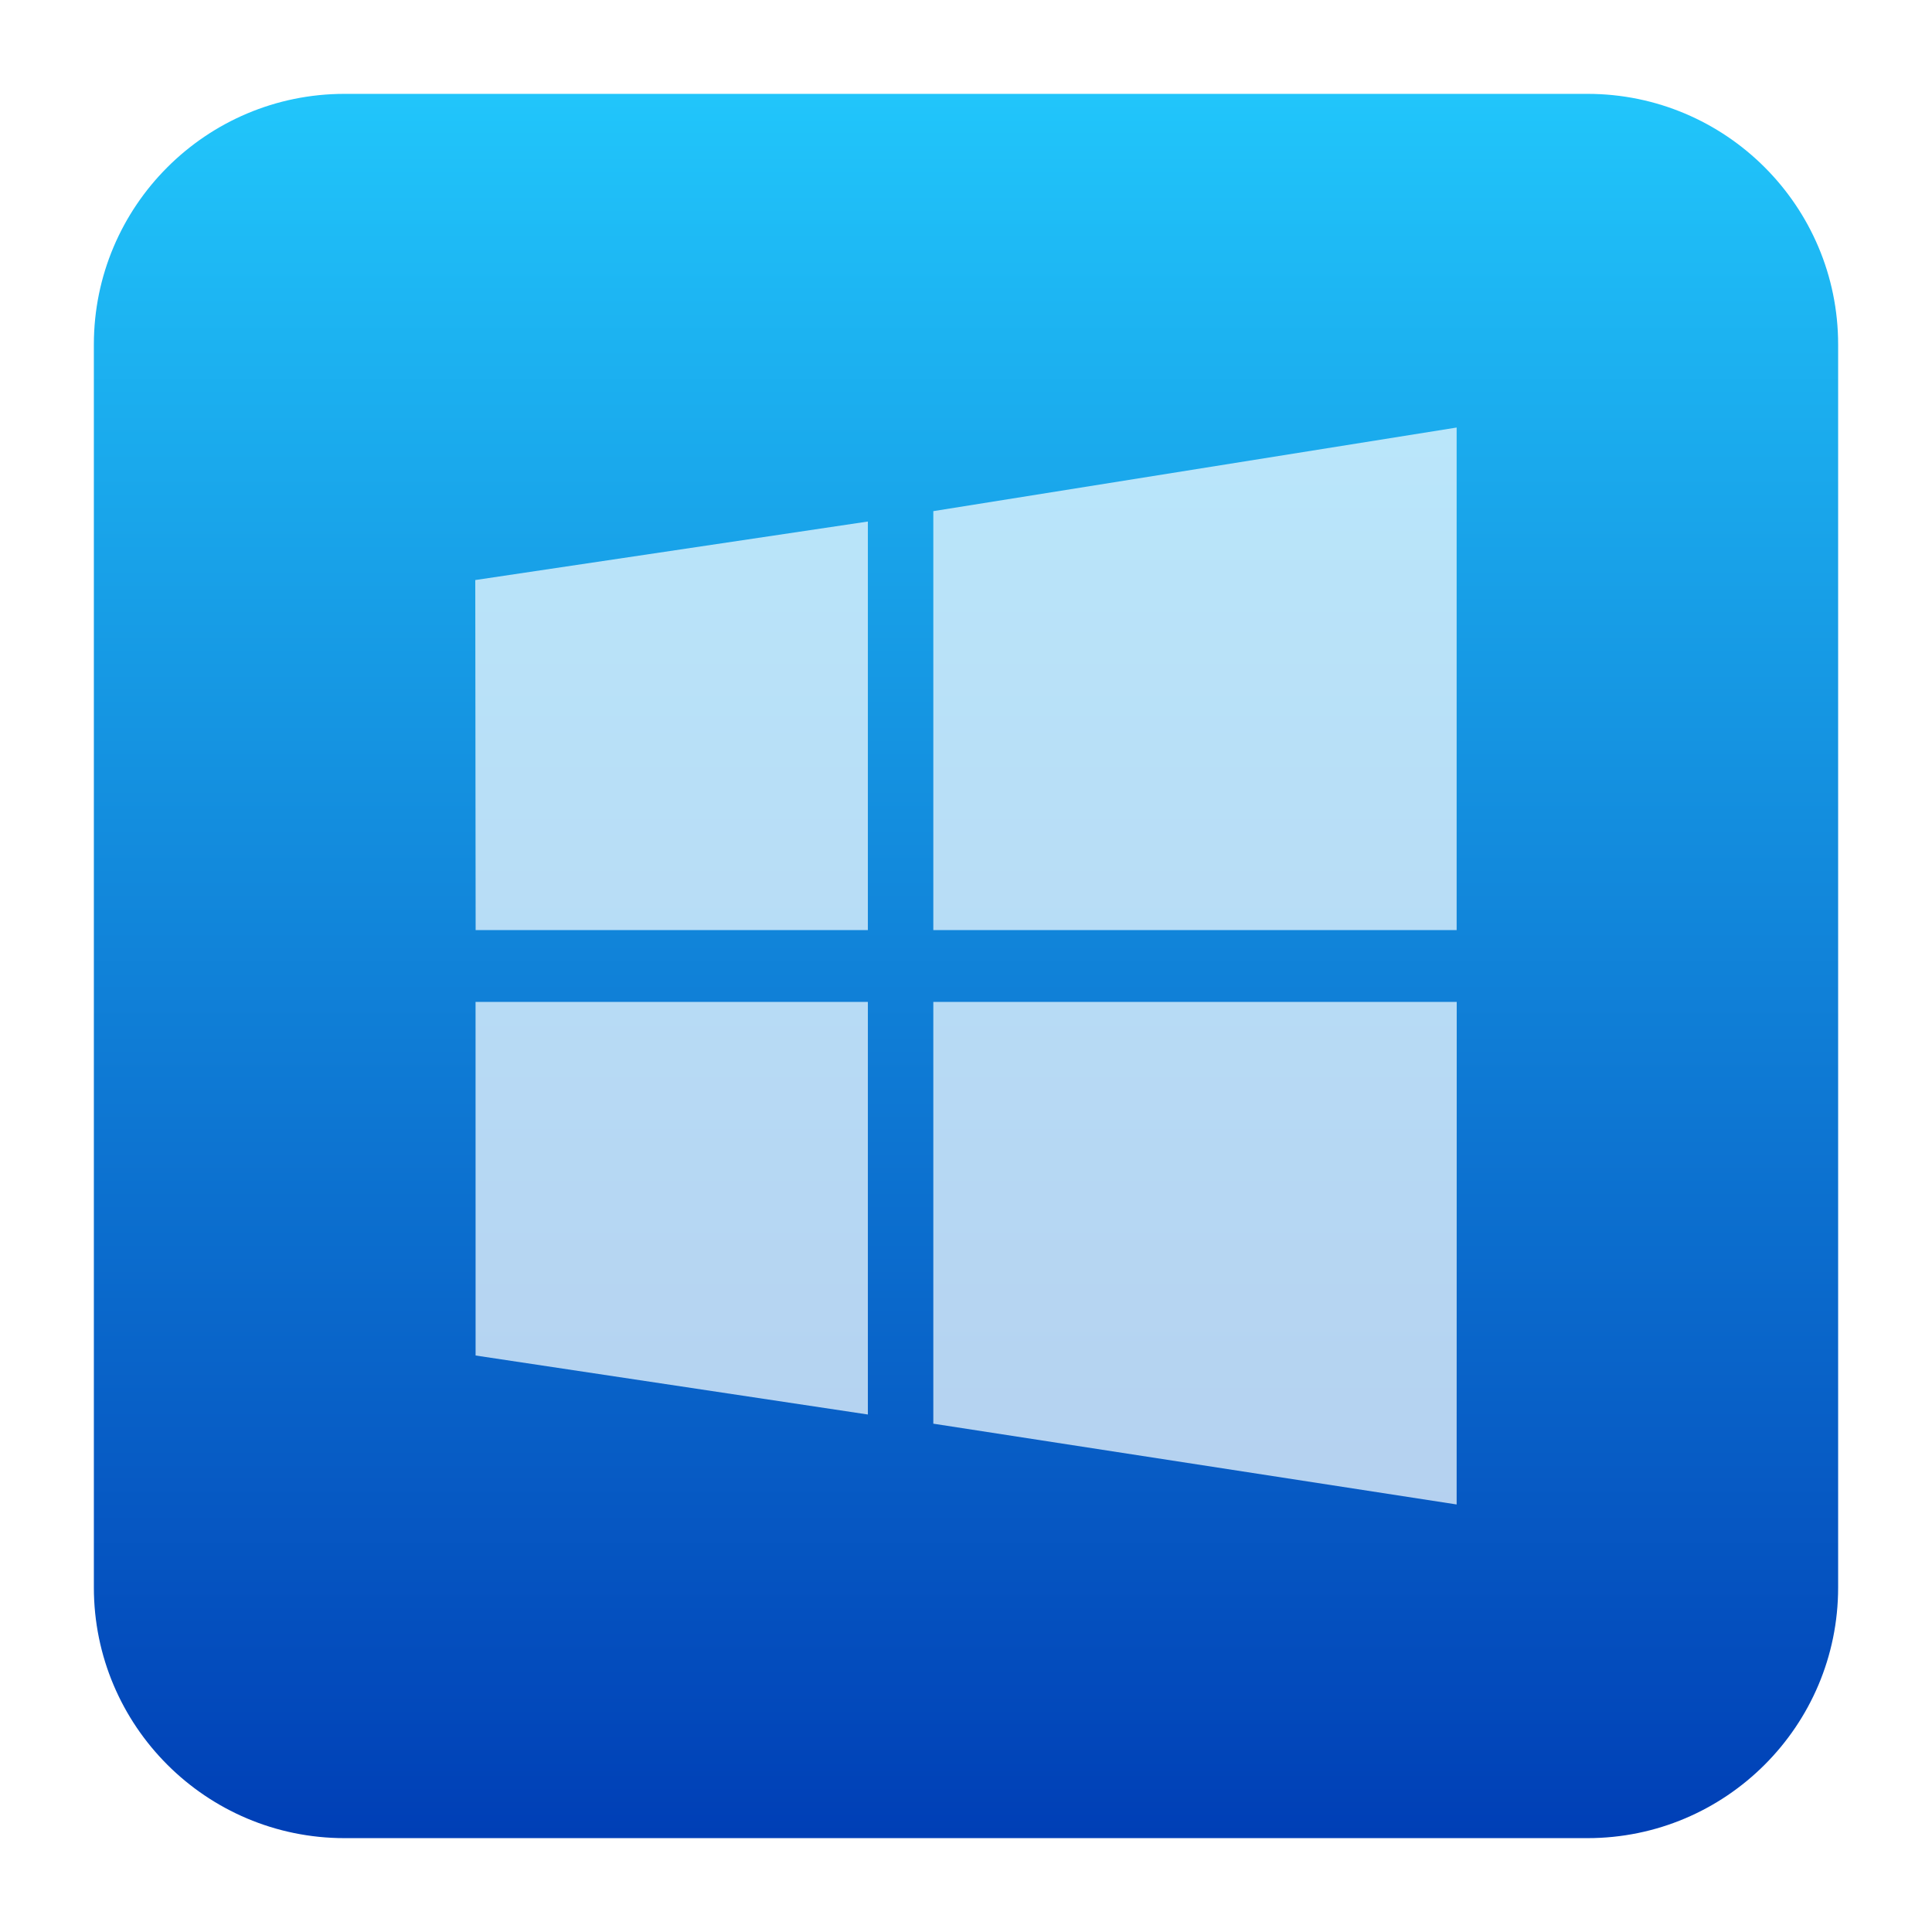
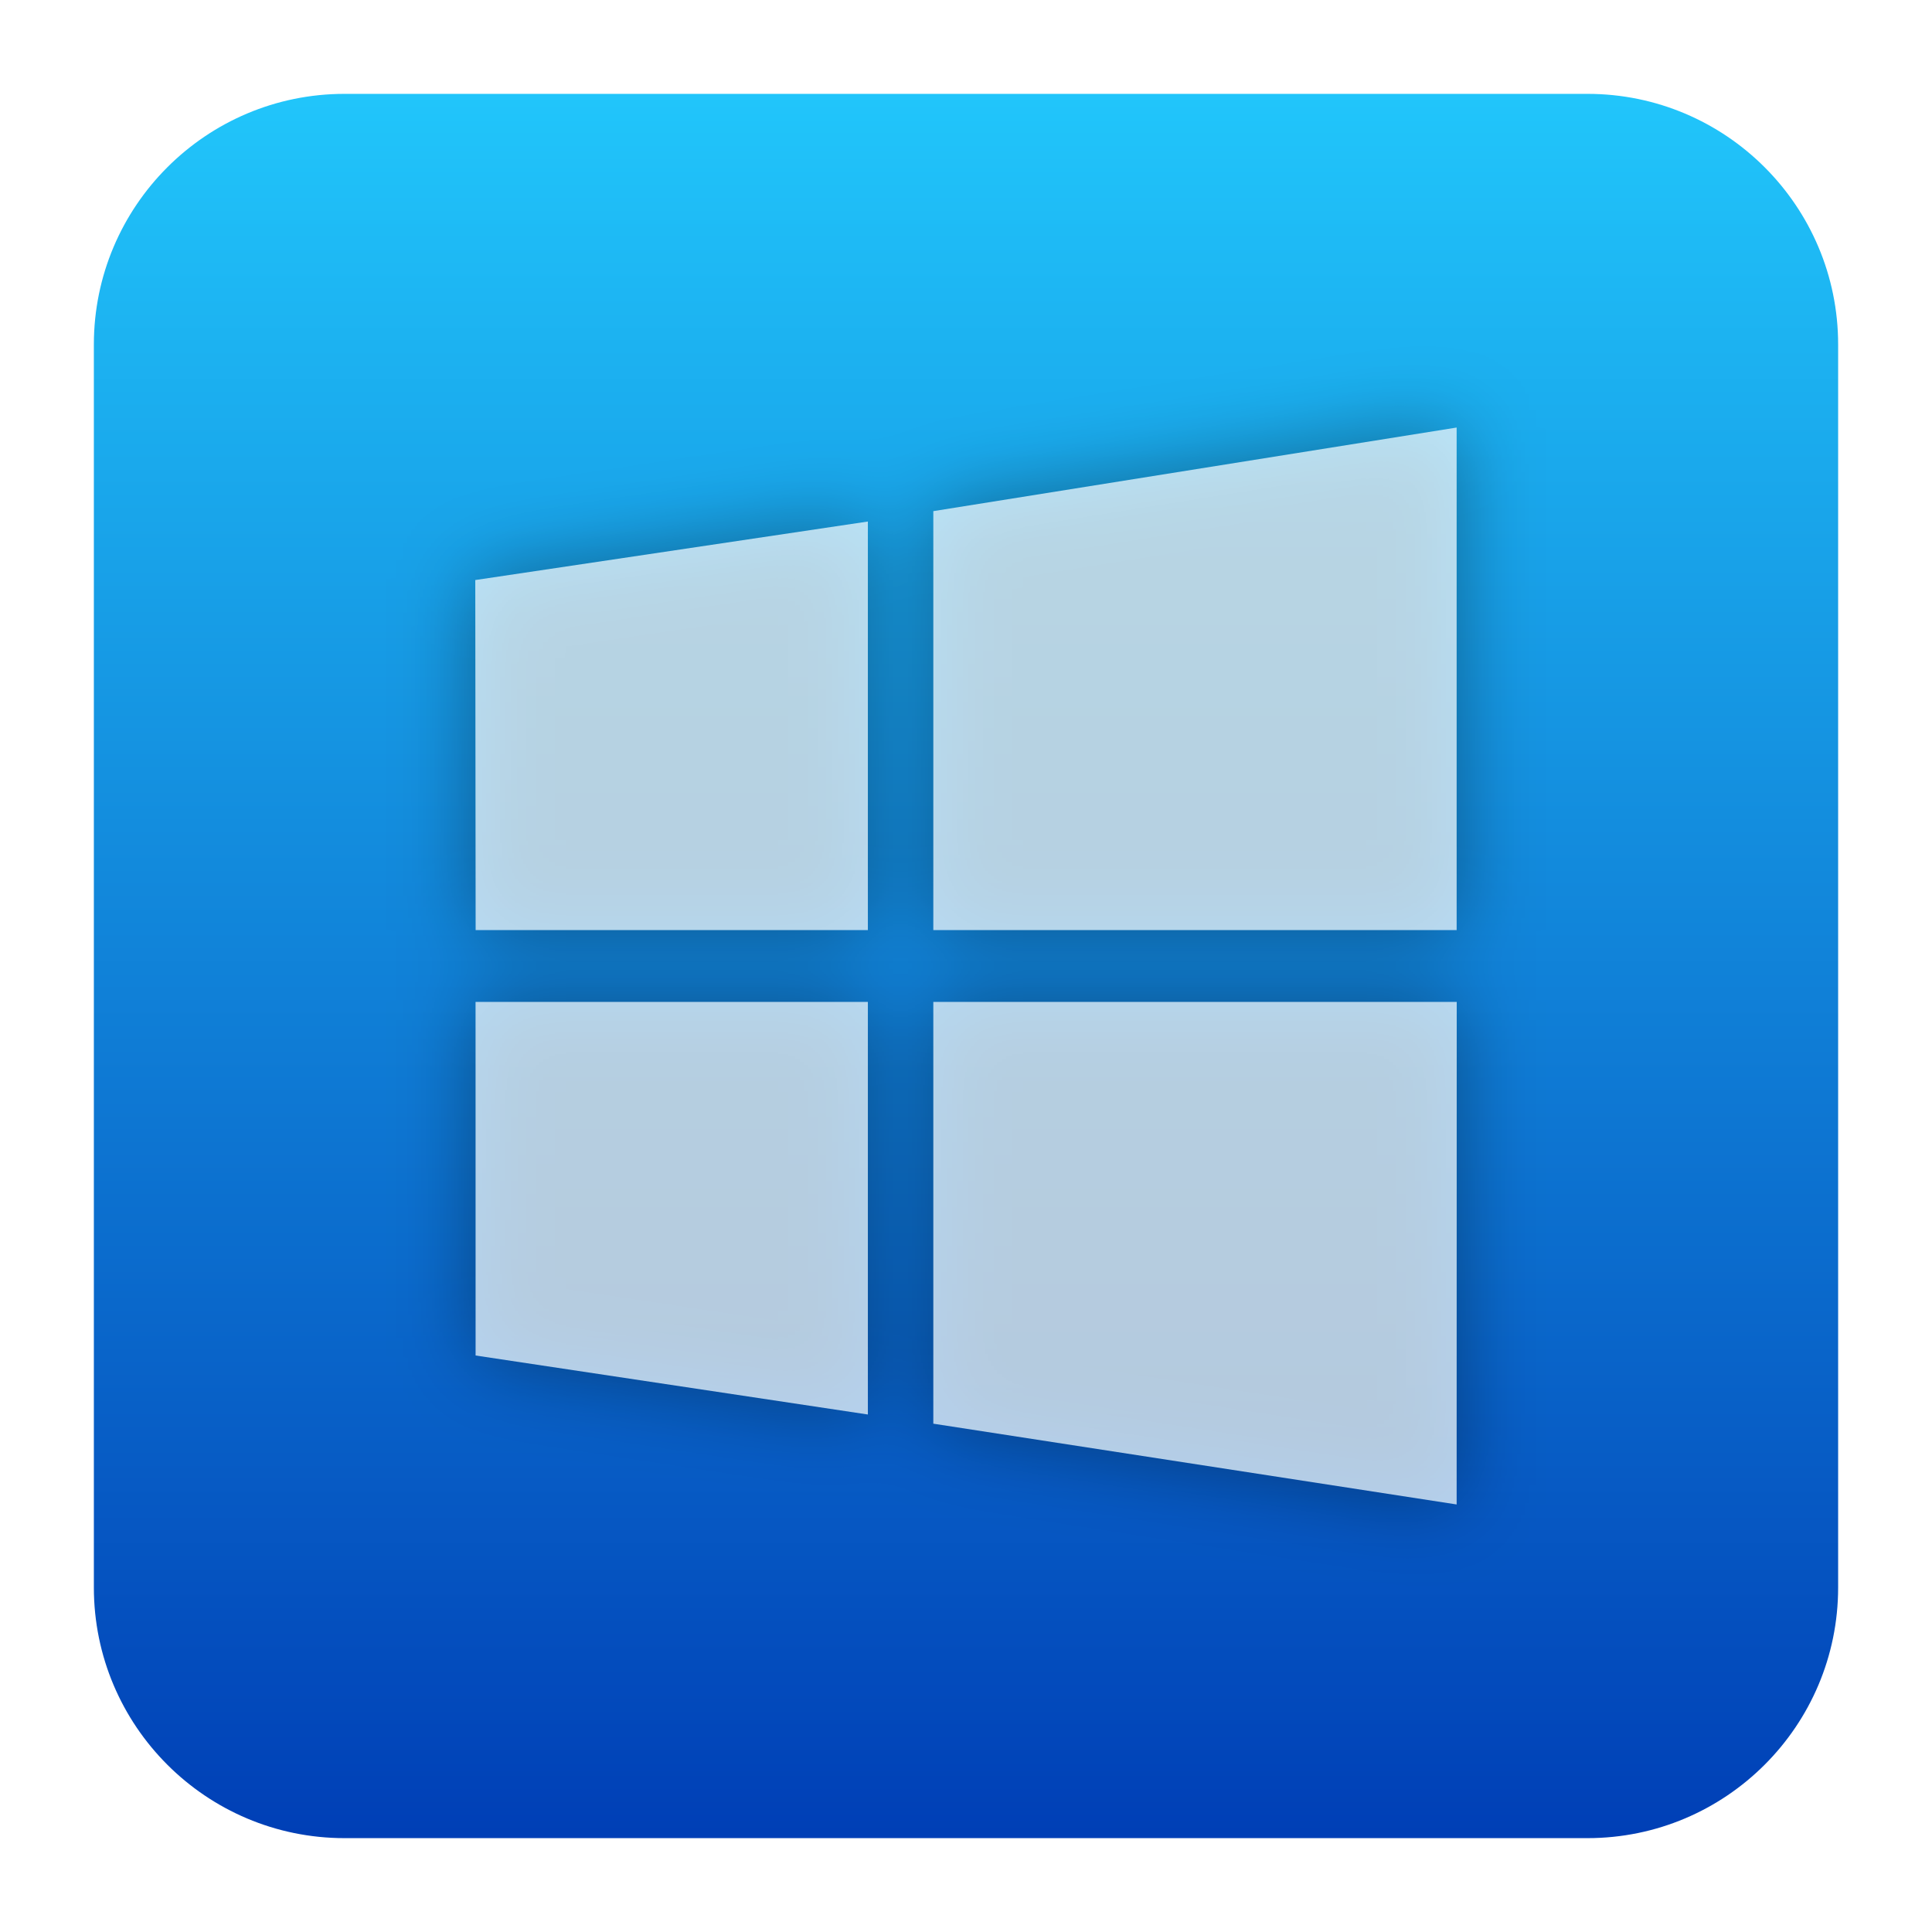
- <svg xmlns="http://www.w3.org/2000/svg" style="clip-rule:evenodd;fill-rule:evenodd;stroke-linejoin:round;stroke-miterlimit:2" version="1.1" viewBox="0 0 48 48">
-   <path d="m45.668 8.56c0-3.438-2.79-6.228-6.228-6.228h-30.88c-3.438 0-6.228 2.79-6.228 6.228v30.88c0 3.438 2.79 6.228 6.228 6.228h30.88c3.438 0 6.228-2.79 6.228-6.228v-30.88z" style="fill:url(#_Linear1)" />
-   <path d="m11.817 23.108l-9e-3 -8.697 9.754-1.454v10.151h-9.745zm11.371-10.409l13.002-2.077v12.486h-13.002v-10.409zm13.004 12.193l-2e-3 12.486-13.002-2.007v-10.479h13.004zm-14.63 10.251l-9.746-1.466-1e-3 -8.785h9.747v10.251z" style="fill-opacity:.75;fill-rule:nonzero;fill:#eff9fe" />
-   <defs>
+ <svg xmlns="http://www.w3.org/2000/svg" style="clip-rule:evenodd;fill-rule:evenodd;stroke-linejoin:round;stroke-miterlimit:2" version="1.1" viewBox="0 0 48 48" id="svg13">
+   <path d="m45.668 8.56c0-3.438-2.79-6.228-6.228-6.228h-30.88c-3.438 0-6.228 2.79-6.228 6.228v30.88c0 3.438 2.79 6.228 6.228 6.228h30.88c3.438 0 6.228-2.79 6.228-6.228v-30.88z" style="fill:url(#_Linear1)" id="path2" />
+   <path d="m11.817 23.108l-9e-3 -8.697 9.754-1.454v10.151h-9.745zm11.371-10.409l13.002-2.077v12.486h-13.002v-10.409zm13.004 12.193l-2e-3 12.486-13.002-2.007v-10.479h13.004zm-14.63 10.251l-9.746-1.466-1e-3 -8.785h9.747v10.251z" style="fill-opacity:0.75;fill-rule:nonzero;fill:#eff9fe;filter:url(#filter834)" id="path4" />
+   <defs id="defs11">
    <linearGradient id="_Linear1" x2="1" gradientTransform="matrix(.0750367 -43.19 43.19 .0750367 87.46 45.5869)" gradientUnits="userSpaceOnUse">
-       <stop style="stop-color:#003fb6" offset="0" />
-       <stop style="stop-color:#21c6fb" offset="1" />
+       <stop style="stop-color:#003fb6" offset="0" id="stop6" />
+       <stop style="stop-color:#21c6fb" offset="1" id="stop8" />
    </linearGradient>
+     <filter style="color-interpolation-filters:sRGB;" id="filter834">
+       <feFlood flood-opacity="0.498" flood-color="rgb(0,0,0)" result="flood" id="feFlood824" />
+       <feComposite in="flood" in2="SourceGraphic" operator="in" result="composite1" id="feComposite826" />
+       <feGaussianBlur in="composite1" stdDeviation="1" result="blur" id="feGaussianBlur828" />
+       <feOffset dx="0" dy="0" result="offset" id="feOffset830" />
+       <feComposite in="SourceGraphic" in2="offset" operator="over" result="composite2" id="feComposite832" />
+     </filter>
  </defs>
</svg>
